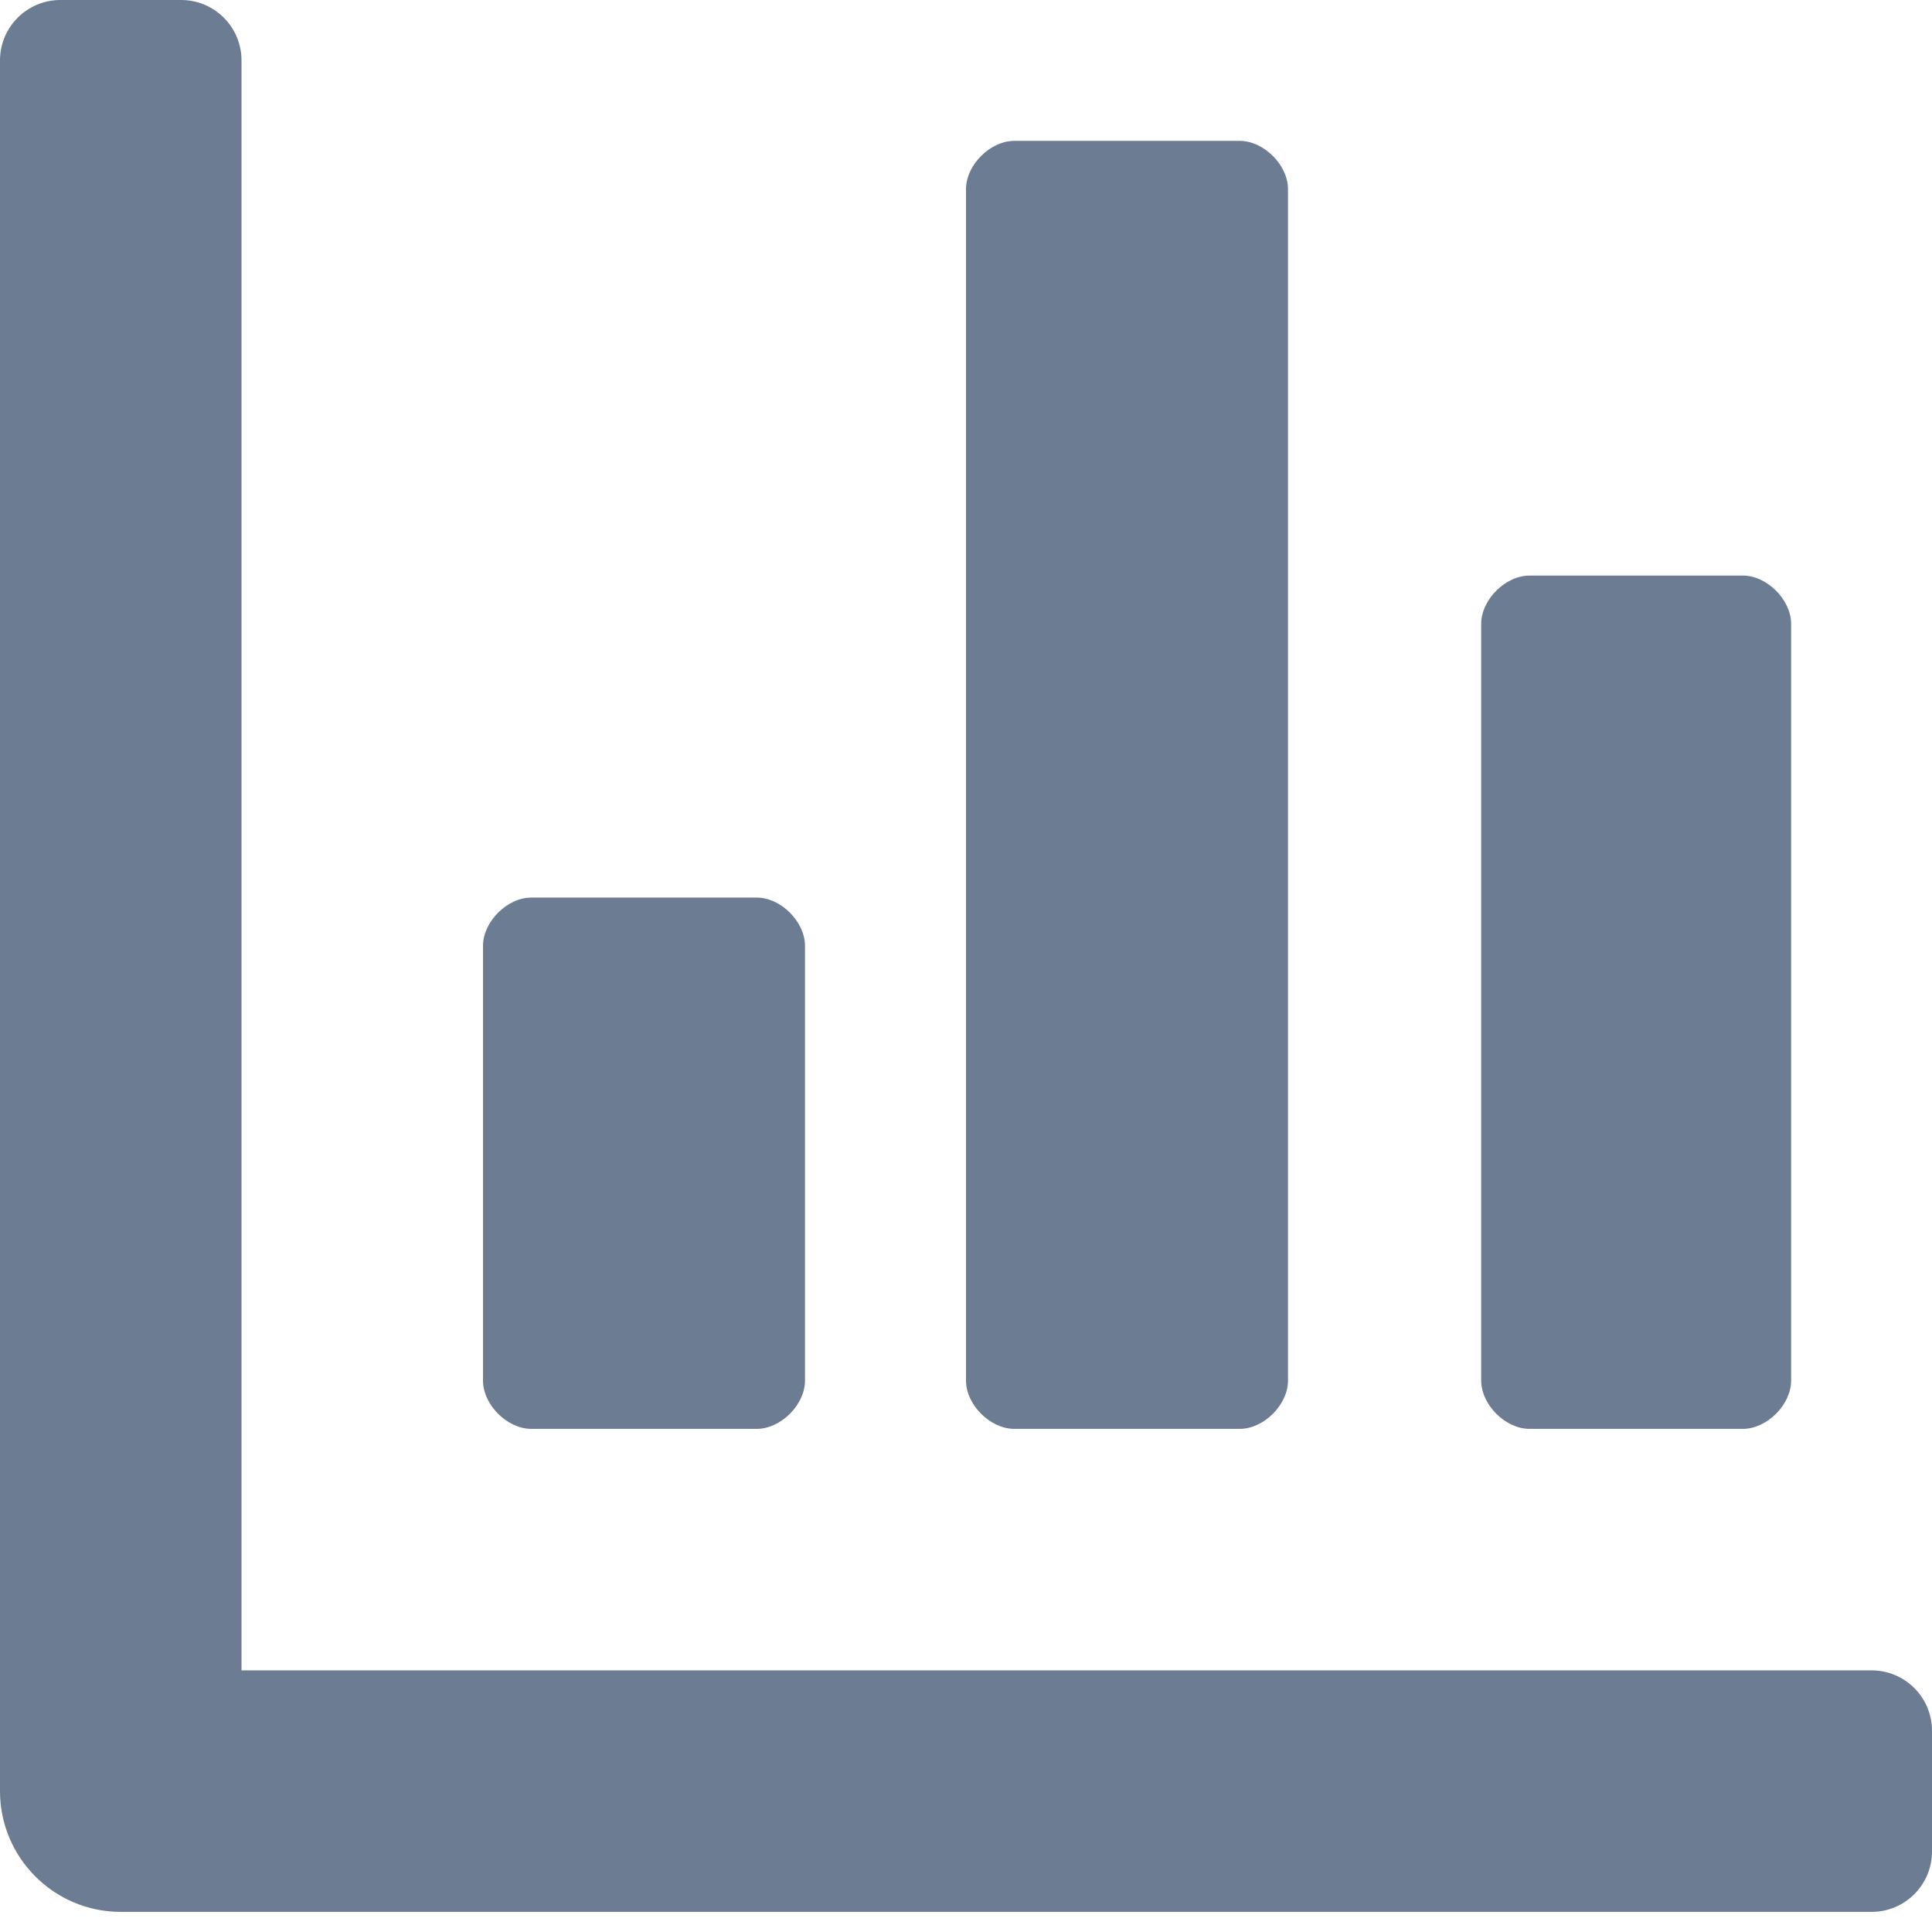
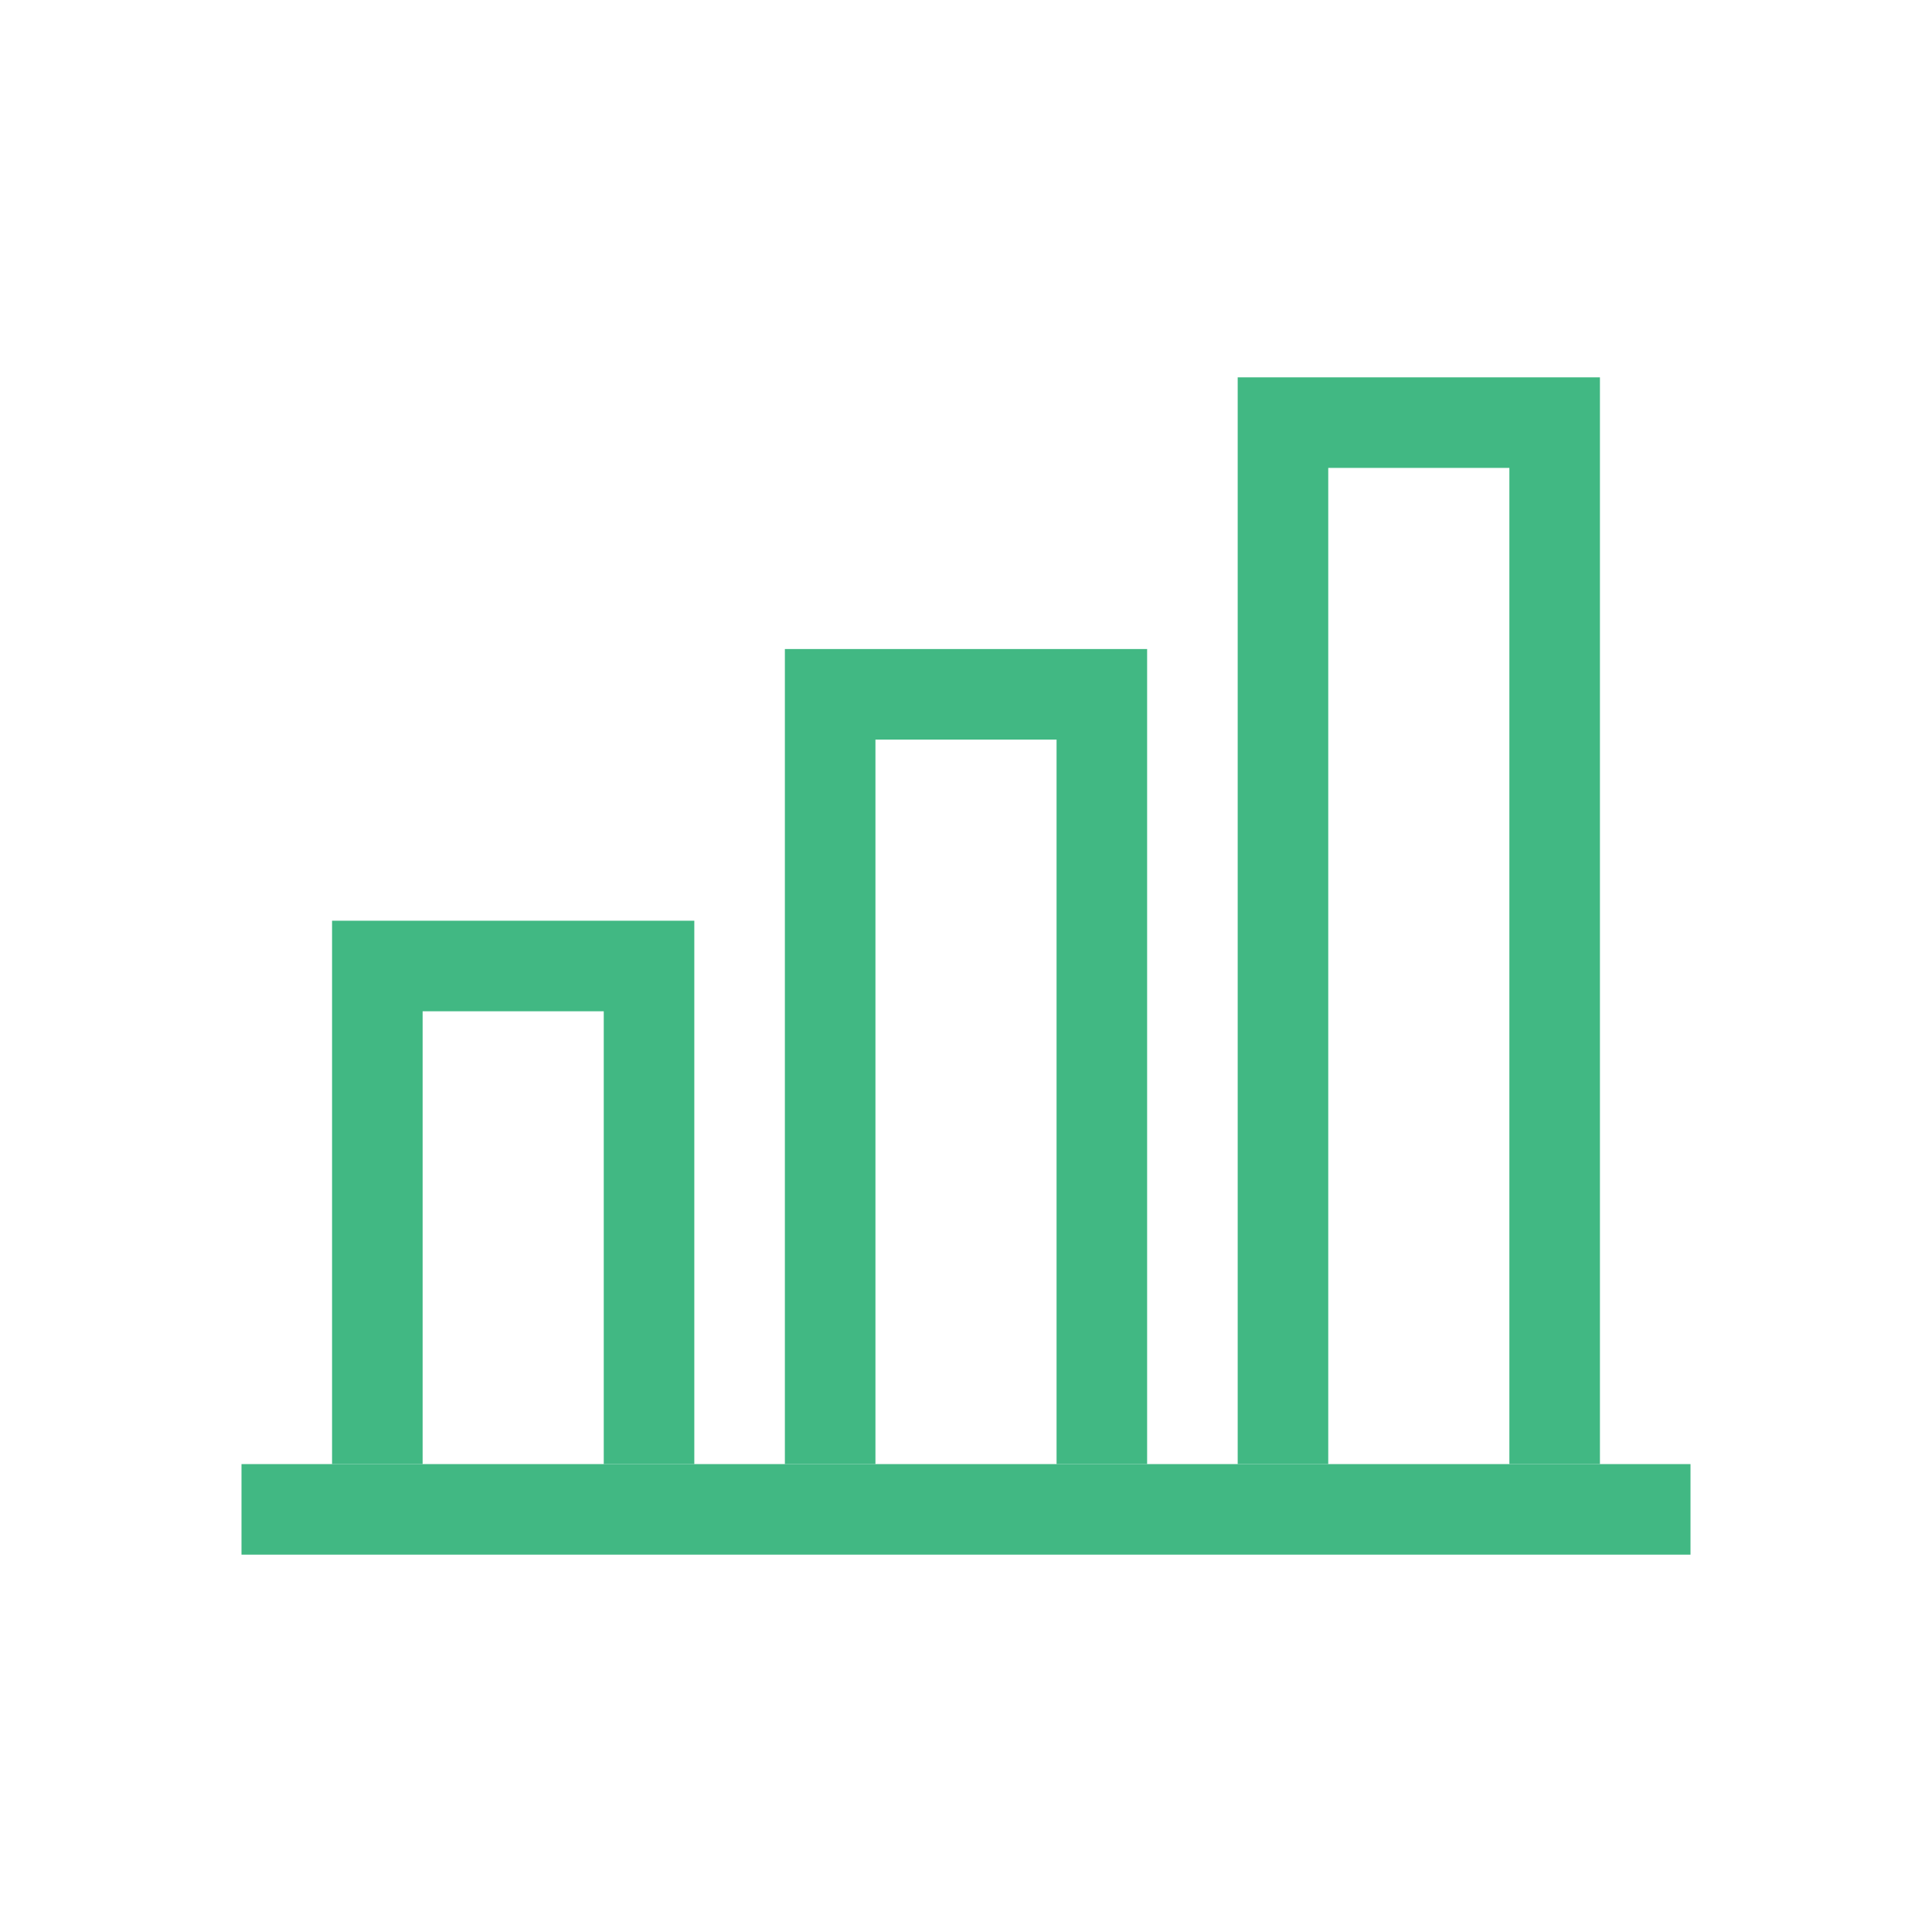
- <svg xmlns="http://www.w3.org/2000/svg" width="12" height="12" viewBox="0 0 12 12" fill="none">
-   <path d="M6.3 8.875H7.7C7.85 8.875 8 8.725 8 8.575V1.175C8 1.025 7.85 0.875 7.7 0.875H6.3C6.15 0.875 6 1.025 6 1.175V8.575C6 8.725 6.15 8.875 6.3 8.875ZM9.5 8.875H10.825C10.975 8.875 11.125 8.725 11.125 8.575V3.875C11.125 3.725 10.975 3.575 10.825 3.575H9.5C9.35 3.575 9.2 3.725 9.2 3.875V8.575C9.2 8.725 9.35 8.875 9.5 8.875ZM3.3 8.875H4.7C4.85 8.875 5 8.725 5 8.575V5.875C5 5.725 4.85 5.575 4.7 5.575H3.3C3.15 5.575 3 5.725 3 5.875V8.575C3 8.725 3.15 8.875 3.3 8.875ZM11.625 10.375H1.5V0.375C1.5 0.168 1.332 0 1.125 0C0.918 0 0.375 0 0.375 0C0.168 0 0 0.168 0 0.375C0 0.582 0 11.125 0 11.125C0 11.539 0.336 11.875 0.75 11.875H11.625C11.832 11.875 12 11.707 12 11.5V10.75C12 10.543 11.832 10.375 11.625 10.375Z" fill="#6B7C93" />
+ <svg xmlns="http://www.w3.org/2000/svg" id="SvgjsSvg1043" width="288" height="288" version="1.1">
+   <defs id="SvgjsDefs1044" />
+   <g id="SvgjsG1045" transform="matrix(1,0,0,1,0,0)">
+     <svg enable-background="new 0 0 64 64" viewBox="0 0 64 64" width="288" height="288">
+       <g transform="translate(128 482)" fill="#41b883" class="color000 svgShape">
+         <polyline fill="#41b883" points="-105 -433.5 -108 -433.5 -108 -448.5 -114 -448.5 -114 -433.5 -117 -433.5 -117 -451.5 -105 -451.5 -105 -433.5" class="color134563 svgShape" />
+         <polyline fill="#41b883" points="-90 -433.5 -93 -433.5 -93 -457.5 -99 -457.5 -99 -433.5 -102 -433.5 -102 -460.5 -90 -460.5 -90 -433.5" class="color134563 svgShape" />
+         <polyline fill="#41b883" points="-75 -433.5 -78 -433.5 -78 -466.5 -84 -466.5 -84 -433.5 -87 -433.5 -87 -469.5 -75 -469.5 -75 -433.5" class="color134563 svgShape" />
+         <polygon fill="#41b883" points="-120 -433.5 -72 -433.5 -72 -430.5 -120 -430.5" class="color134563 svgShape" />
+       </g>
+     </svg>
+   </g>
</svg>
